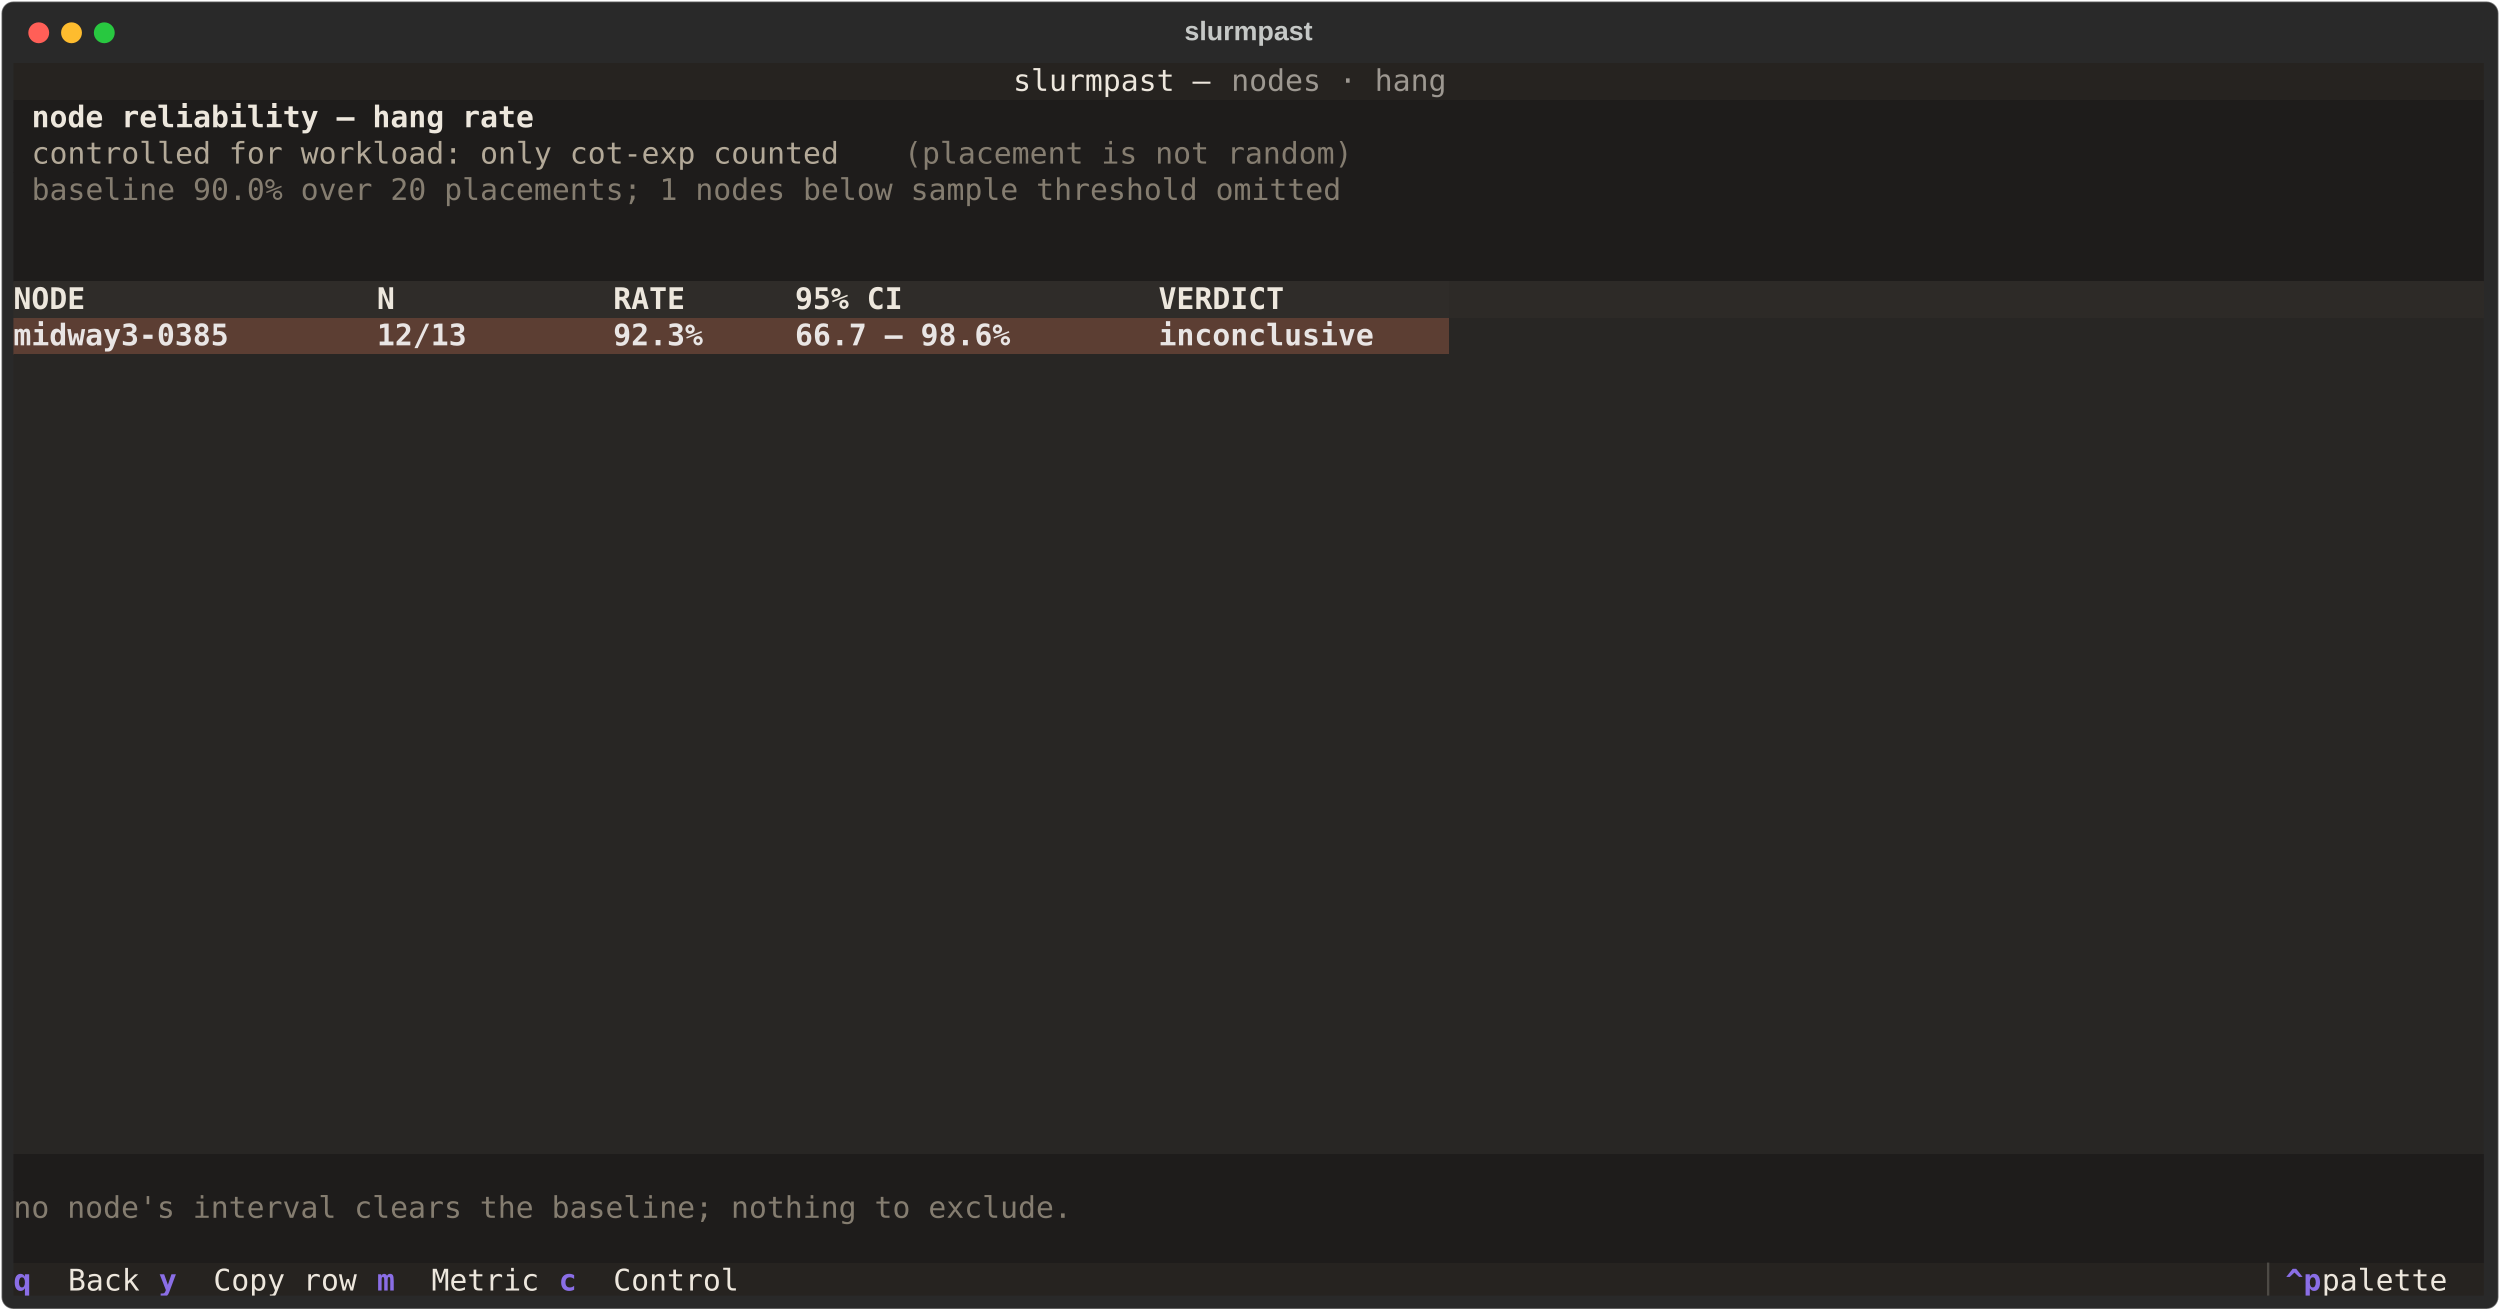
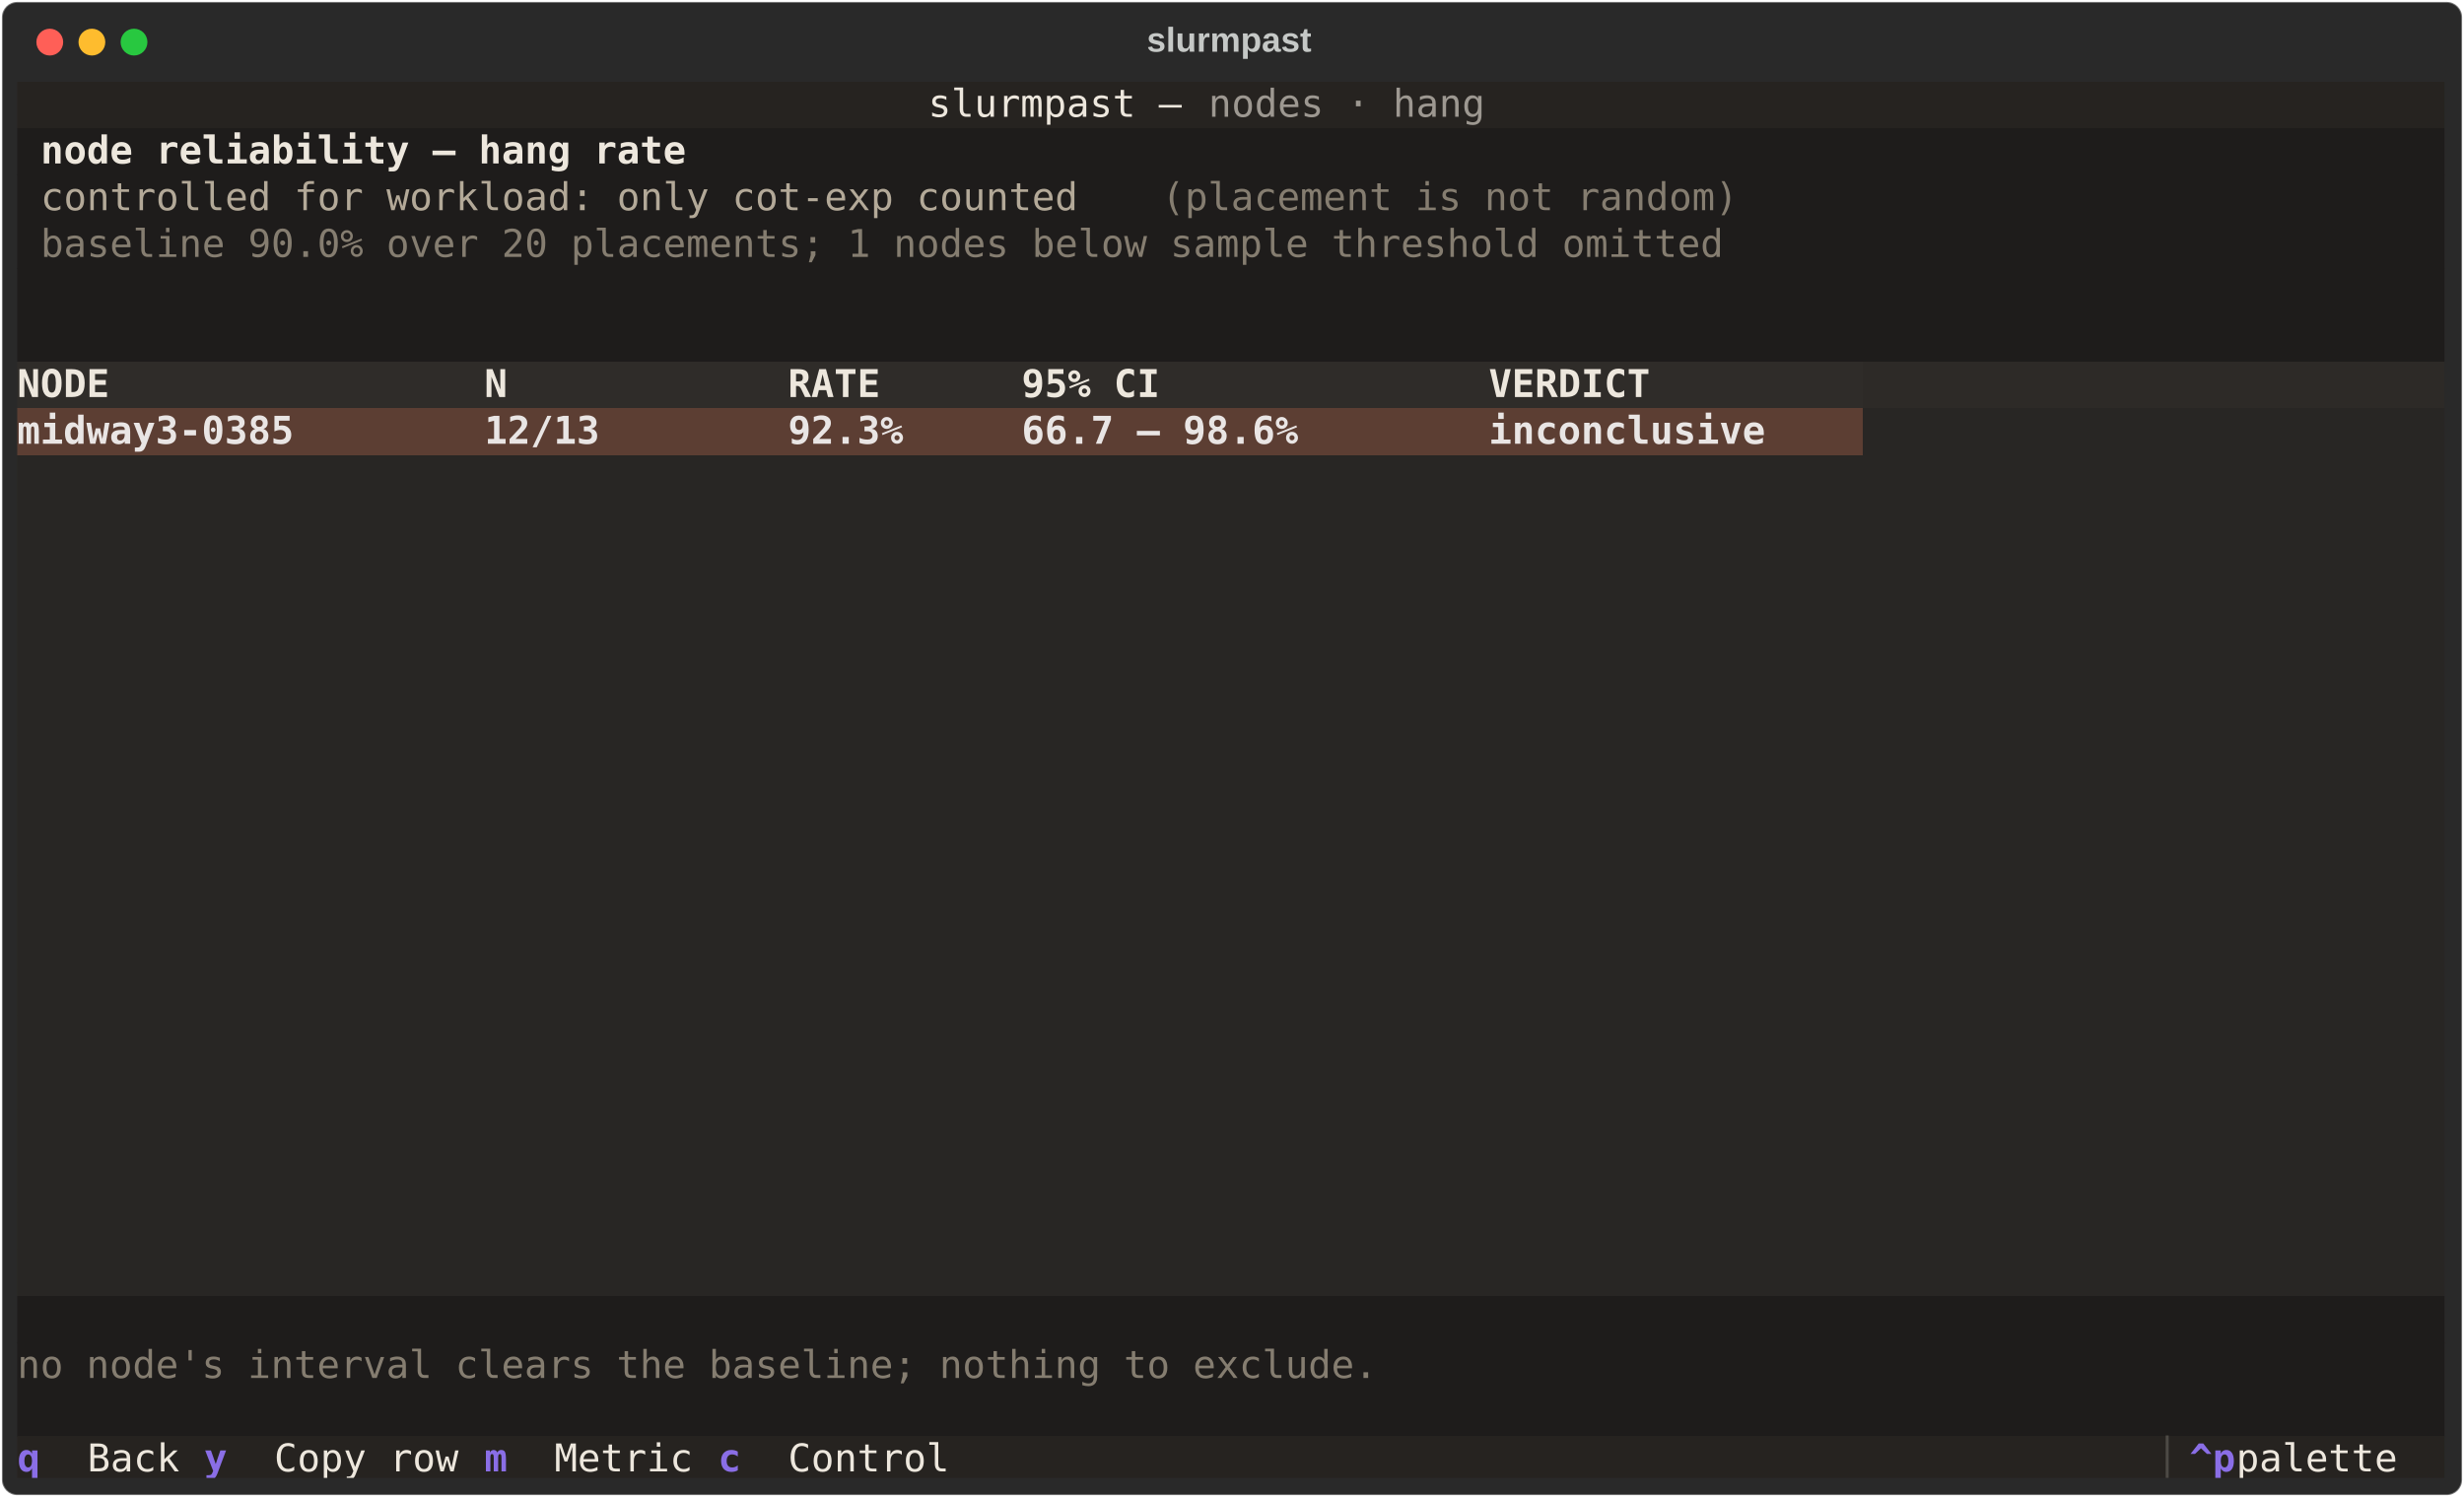
- <svg xmlns="http://www.w3.org/2000/svg" class="rich-terminal" viewBox="0 0 1678 879.6">
+ <svg xmlns="http://www.w3.org/2000/svg" class="rich-terminal" viewBox="0 0 1287 782.0">
  <style>

    @font-face {
        font-family: "Fira Code";
        src: local("FiraCode-Regular"),
                url("https://cdnjs.cloudflare.com/ajax/libs/firacode/6.2.0/woff2/FiraCode-Regular.woff2") format("woff2"),
                url("https://cdnjs.cloudflare.com/ajax/libs/firacode/6.2.0/woff/FiraCode-Regular.woff") format("woff");
        font-style: normal;
        font-weight: 400;
    }
    @font-face {
        font-family: "Fira Code";
        src: local("FiraCode-Bold"),
                url("https://cdnjs.cloudflare.com/ajax/libs/firacode/6.2.0/woff2/FiraCode-Bold.woff2") format("woff2"),
                url("https://cdnjs.cloudflare.com/ajax/libs/firacode/6.2.0/woff/FiraCode-Bold.woff") format("woff");
        font-style: bold;
        font-weight: 700;
    }

-     .terminal-376734981-matrix {
+     .terminal-3796150715-matrix {
        font-family: Fira Code, monospace;
        font-size: 20px;
        line-height: 24.4px;
        font-variant-east-asian: full-width;
    }

-     .terminal-376734981-title {
+     .terminal-3796150715-title {
        font-size: 18px;
        font-weight: bold;
        font-family: arial;
    }

-     .terminal-376734981-r1 { fill: #c5c8c6 }
- .terminal-376734981-r2 { fill: #ede7dd }
- .terminal-376734981-r3 { fill: #9d9891 }
- .terminal-376734981-r4 { fill: #ede7dd;font-weight: bold }
- .terminal-376734981-r5 { fill: #b3a998 }
- .terminal-376734981-r6 { fill: #857d70 }
- .terminal-376734981-r7 { fill: #e9e5e4;font-weight: bold }
- .terminal-376734981-r8 { fill: #8a6ee6;font-weight: bold }
- .terminal-376734981-r9 { fill: #4d4a45 }
+     .terminal-3796150715-r1 { fill: #c5c8c6 }
+ .terminal-3796150715-r2 { fill: #ede7dd }
+ .terminal-3796150715-r3 { fill: #9d9891 }
+ .terminal-3796150715-r4 { fill: #ede7dd;font-weight: bold }
+ .terminal-3796150715-r5 { fill: #b3a998 }
+ .terminal-3796150715-r6 { fill: #857d70 }
+ .terminal-3796150715-r7 { fill: #e9e5e4;font-weight: bold }
+ .terminal-3796150715-r8 { fill: #8a6ee6;font-weight: bold }
+ .terminal-3796150715-r9 { fill: #4d4a45 }
    </style>
  <defs>
-     <clipPath id="terminal-376734981-clip-terminal">
-       <rect x="0" y="0" width="1658.2" height="828.6" />
-     </clipPath>
-     <clipPath id="terminal-376734981-line-0">
-       <rect x="0" y="1.5" width="1659.2" height="24.65" />
-     </clipPath>
-     <clipPath id="terminal-376734981-line-1">
-       <rect x="0" y="25.9" width="1659.2" height="24.65" />
-     </clipPath>
-     <clipPath id="terminal-376734981-line-2">
-       <rect x="0" y="50.3" width="1659.2" height="24.65" />
-     </clipPath>
-     <clipPath id="terminal-376734981-line-3">
-       <rect x="0" y="74.7" width="1659.2" height="24.65" />
-     </clipPath>
-     <clipPath id="terminal-376734981-line-4">
-       <rect x="0" y="99.1" width="1659.2" height="24.65" />
-     </clipPath>
-     <clipPath id="terminal-376734981-line-5">
-       <rect x="0" y="123.5" width="1659.2" height="24.65" />
-     </clipPath>
-     <clipPath id="terminal-376734981-line-6">
-       <rect x="0" y="147.9" width="1659.2" height="24.65" />
-     </clipPath>
-     <clipPath id="terminal-376734981-line-7">
-       <rect x="0" y="172.3" width="1659.2" height="24.65" />
-     </clipPath>
-     <clipPath id="terminal-376734981-line-8">
-       <rect x="0" y="196.7" width="1659.2" height="24.65" />
-     </clipPath>
-     <clipPath id="terminal-376734981-line-9">
-       <rect x="0" y="221.1" width="1659.2" height="24.65" />
-     </clipPath>
-     <clipPath id="terminal-376734981-line-10">
-       <rect x="0" y="245.5" width="1659.2" height="24.65" />
-     </clipPath>
-     <clipPath id="terminal-376734981-line-11">
-       <rect x="0" y="269.9" width="1659.2" height="24.65" />
-     </clipPath>
-     <clipPath id="terminal-376734981-line-12">
-       <rect x="0" y="294.3" width="1659.2" height="24.65" />
-     </clipPath>
-     <clipPath id="terminal-376734981-line-13">
-       <rect x="0" y="318.7" width="1659.2" height="24.65" />
-     </clipPath>
-     <clipPath id="terminal-376734981-line-14">
-       <rect x="0" y="343.1" width="1659.2" height="24.65" />
-     </clipPath>
-     <clipPath id="terminal-376734981-line-15">
-       <rect x="0" y="367.5" width="1659.2" height="24.65" />
-     </clipPath>
-     <clipPath id="terminal-376734981-line-16">
-       <rect x="0" y="391.9" width="1659.2" height="24.65" />
-     </clipPath>
-     <clipPath id="terminal-376734981-line-17">
-       <rect x="0" y="416.3" width="1659.2" height="24.65" />
-     </clipPath>
-     <clipPath id="terminal-376734981-line-18">
-       <rect x="0" y="440.7" width="1659.2" height="24.65" />
-     </clipPath>
-     <clipPath id="terminal-376734981-line-19">
-       <rect x="0" y="465.1" width="1659.2" height="24.65" />
-     </clipPath>
-     <clipPath id="terminal-376734981-line-20">
-       <rect x="0" y="489.5" width="1659.2" height="24.65" />
-     </clipPath>
-     <clipPath id="terminal-376734981-line-21">
-       <rect x="0" y="513.9" width="1659.2" height="24.65" />
-     </clipPath>
-     <clipPath id="terminal-376734981-line-22">
-       <rect x="0" y="538.3" width="1659.2" height="24.65" />
-     </clipPath>
-     <clipPath id="terminal-376734981-line-23">
-       <rect x="0" y="562.7" width="1659.2" height="24.65" />
-     </clipPath>
-     <clipPath id="terminal-376734981-line-24">
-       <rect x="0" y="587.1" width="1659.2" height="24.65" />
-     </clipPath>
-     <clipPath id="terminal-376734981-line-25">
-       <rect x="0" y="611.5" width="1659.2" height="24.65" />
-     </clipPath>
-     <clipPath id="terminal-376734981-line-26">
-       <rect x="0" y="635.9" width="1659.2" height="24.65" />
-     </clipPath>
-     <clipPath id="terminal-376734981-line-27">
-       <rect x="0" y="660.3" width="1659.2" height="24.65" />
-     </clipPath>
-     <clipPath id="terminal-376734981-line-28">
-       <rect x="0" y="684.7" width="1659.2" height="24.65" />
-     </clipPath>
-     <clipPath id="terminal-376734981-line-29">
-       <rect x="0" y="709.1" width="1659.2" height="24.65" />
-     </clipPath>
-     <clipPath id="terminal-376734981-line-30">
-       <rect x="0" y="733.5" width="1659.2" height="24.65" />
-     </clipPath>
-     <clipPath id="terminal-376734981-line-31">
-       <rect x="0" y="757.9" width="1659.2" height="24.65" />
-     </clipPath>
-     <clipPath id="terminal-376734981-line-32">
-       <rect x="0" y="782.3" width="1659.2" height="24.65" />
+     <clipPath id="terminal-3796150715-clip-terminal">
+       <rect x="0" y="0" width="1267.8" height="731.0" />
+     </clipPath>
+     <clipPath id="terminal-3796150715-line-0">
+       <rect x="0" y="1.5" width="1268.8" height="24.65" />
+     </clipPath>
+     <clipPath id="terminal-3796150715-line-1">
+       <rect x="0" y="25.9" width="1268.8" height="24.65" />
+     </clipPath>
+     <clipPath id="terminal-3796150715-line-2">
+       <rect x="0" y="50.3" width="1268.8" height="24.65" />
+     </clipPath>
+     <clipPath id="terminal-3796150715-line-3">
+       <rect x="0" y="74.7" width="1268.8" height="24.65" />
+     </clipPath>
+     <clipPath id="terminal-3796150715-line-4">
+       <rect x="0" y="99.1" width="1268.8" height="24.65" />
+     </clipPath>
+     <clipPath id="terminal-3796150715-line-5">
+       <rect x="0" y="123.5" width="1268.8" height="24.65" />
+     </clipPath>
+     <clipPath id="terminal-3796150715-line-6">
+       <rect x="0" y="147.9" width="1268.8" height="24.65" />
+     </clipPath>
+     <clipPath id="terminal-3796150715-line-7">
+       <rect x="0" y="172.3" width="1268.8" height="24.65" />
+     </clipPath>
+     <clipPath id="terminal-3796150715-line-8">
+       <rect x="0" y="196.7" width="1268.8" height="24.65" />
+     </clipPath>
+     <clipPath id="terminal-3796150715-line-9">
+       <rect x="0" y="221.1" width="1268.8" height="24.65" />
+     </clipPath>
+     <clipPath id="terminal-3796150715-line-10">
+       <rect x="0" y="245.5" width="1268.8" height="24.65" />
+     </clipPath>
+     <clipPath id="terminal-3796150715-line-11">
+       <rect x="0" y="269.9" width="1268.8" height="24.65" />
+     </clipPath>
+     <clipPath id="terminal-3796150715-line-12">
+       <rect x="0" y="294.3" width="1268.8" height="24.65" />
+     </clipPath>
+     <clipPath id="terminal-3796150715-line-13">
+       <rect x="0" y="318.7" width="1268.8" height="24.65" />
+     </clipPath>
+     <clipPath id="terminal-3796150715-line-14">
+       <rect x="0" y="343.1" width="1268.8" height="24.65" />
+     </clipPath>
+     <clipPath id="terminal-3796150715-line-15">
+       <rect x="0" y="367.5" width="1268.8" height="24.65" />
+     </clipPath>
+     <clipPath id="terminal-3796150715-line-16">
+       <rect x="0" y="391.9" width="1268.8" height="24.65" />
+     </clipPath>
+     <clipPath id="terminal-3796150715-line-17">
+       <rect x="0" y="416.3" width="1268.8" height="24.65" />
+     </clipPath>
+     <clipPath id="terminal-3796150715-line-18">
+       <rect x="0" y="440.7" width="1268.8" height="24.65" />
+     </clipPath>
+     <clipPath id="terminal-3796150715-line-19">
+       <rect x="0" y="465.1" width="1268.8" height="24.65" />
+     </clipPath>
+     <clipPath id="terminal-3796150715-line-20">
+       <rect x="0" y="489.5" width="1268.8" height="24.65" />
+     </clipPath>
+     <clipPath id="terminal-3796150715-line-21">
+       <rect x="0" y="513.9" width="1268.8" height="24.65" />
+     </clipPath>
+     <clipPath id="terminal-3796150715-line-22">
+       <rect x="0" y="538.3" width="1268.8" height="24.65" />
+     </clipPath>
+     <clipPath id="terminal-3796150715-line-23">
+       <rect x="0" y="562.7" width="1268.8" height="24.65" />
+     </clipPath>
+     <clipPath id="terminal-3796150715-line-24">
+       <rect x="0" y="587.1" width="1268.8" height="24.65" />
+     </clipPath>
+     <clipPath id="terminal-3796150715-line-25">
+       <rect x="0" y="611.5" width="1268.8" height="24.65" />
+     </clipPath>
+     <clipPath id="terminal-3796150715-line-26">
+       <rect x="0" y="635.9" width="1268.8" height="24.65" />
+     </clipPath>
+     <clipPath id="terminal-3796150715-line-27">
+       <rect x="0" y="660.3" width="1268.8" height="24.65" />
+     </clipPath>
+     <clipPath id="terminal-3796150715-line-28">
+       <rect x="0" y="684.7" width="1268.8" height="24.65" />
    </clipPath>
  </defs>
-   <rect fill="#292929" stroke="rgba(255,255,255,0.35)" stroke-width="1" x="1" y="1" width="1676" height="877.6" rx="8" />
-   <text class="terminal-376734981-title" fill="#c5c8c6" text-anchor="middle" x="838" y="27">slurmpast</text>
+   <rect fill="#292929" stroke="rgba(255,255,255,0.35)" stroke-width="1" x="1" y="1" width="1285" height="780" rx="8" />
+   <text class="terminal-3796150715-title" fill="#c5c8c6" text-anchor="middle" x="642" y="27">slurmpast</text>
  <g transform="translate(26,22)">
    <circle cx="0" cy="0" r="7" fill="#ff5f57" />
    <circle cx="22" cy="0" r="7" fill="#febc2e" />
    <circle cx="44" cy="0" r="7" fill="#28c840" />
  </g>
-   <g transform="translate(9, 41)" clip-path="url(#terminal-376734981-clip-terminal)">
+   <g transform="translate(9, 41)" clip-path="url(#terminal-3796150715-clip-terminal)">
    <rect fill="#262320" x="0" y="1.5" width="12.2" height="24.65" shape-rendering="crispEdges" />
    <rect fill="#262320" x="12.2" y="1.5" width="0" height="24.65" shape-rendering="crispEdges" />
    <rect fill="#262320" x="12.2" y="1.5" width="73.2" height="24.65" shape-rendering="crispEdges" />
    <rect fill="#262320" x="85.4" y="1.5" width="12.2" height="24.65" shape-rendering="crispEdges" />
-     <rect fill="#262320" x="97.6" y="1.5" width="573.4" height="24.65" shape-rendering="crispEdges" />
-     <rect fill="#262320" x="671" y="1.5" width="146.4" height="24.65" shape-rendering="crispEdges" />
-     <rect fill="#262320" x="817.4" y="1.5" width="146.4" height="24.65" shape-rendering="crispEdges" />
-     <rect fill="#262320" x="963.8" y="1.5" width="573.4" height="24.65" shape-rendering="crispEdges" />
-     <rect fill="#262320" x="1537.2" y="1.5" width="12.2" height="24.65" shape-rendering="crispEdges" />
-     <rect fill="#262320" x="1549.4" y="1.5" width="0" height="24.65" shape-rendering="crispEdges" />
-     <rect fill="#262320" x="1549.4" y="1.5" width="97.6" height="24.65" shape-rendering="crispEdges" />
-     <rect fill="#262320" x="1647" y="1.5" width="12.2" height="24.65" shape-rendering="crispEdges" />
+     <rect fill="#262320" x="97.6" y="1.5" width="378.2" height="24.65" shape-rendering="crispEdges" />
+     <rect fill="#262320" x="475.8" y="1.5" width="146.4" height="24.65" shape-rendering="crispEdges" />
+     <rect fill="#262320" x="622.2" y="1.5" width="146.4" height="24.65" shape-rendering="crispEdges" />
+     <rect fill="#262320" x="768.6" y="1.5" width="378.2" height="24.65" shape-rendering="crispEdges" />
+     <rect fill="#262320" x="1146.8" y="1.5" width="12.2" height="24.65" shape-rendering="crispEdges" />
+     <rect fill="#262320" x="1159" y="1.5" width="0" height="24.65" shape-rendering="crispEdges" />
+     <rect fill="#262320" x="1159" y="1.5" width="97.6" height="24.65" shape-rendering="crispEdges" />
+     <rect fill="#262320" x="1256.6" y="1.5" width="12.2" height="24.65" shape-rendering="crispEdges" />
    <rect fill="#1e1c1b" x="0" y="25.9" width="12.2" height="24.65" shape-rendering="crispEdges" />
    <rect fill="#1e1c1b" x="12.2" y="25.9" width="341.6" height="24.65" shape-rendering="crispEdges" />
-     <rect fill="#1e1c1b" x="353.8" y="25.9" width="1293.2" height="24.65" shape-rendering="crispEdges" />
-     <rect fill="#1e1c1b" x="1647" y="25.9" width="12.2" height="24.65" shape-rendering="crispEdges" />
+     <rect fill="#1e1c1b" x="353.8" y="25.9" width="902.8" height="24.65" shape-rendering="crispEdges" />
+     <rect fill="#1e1c1b" x="1256.6" y="25.9" width="12.2" height="24.65" shape-rendering="crispEdges" />
    <rect fill="#1e1c1b" x="0" y="50.3" width="12.2" height="24.65" shape-rendering="crispEdges" />
    <rect fill="#1e1c1b" x="12.2" y="50.3" width="585.6" height="24.65" shape-rendering="crispEdges" />
    <rect fill="#1e1c1b" x="597.8" y="50.3" width="305" height="24.65" shape-rendering="crispEdges" />
-     <rect fill="#1e1c1b" x="902.8" y="50.3" width="744.2" height="24.65" shape-rendering="crispEdges" />
-     <rect fill="#1e1c1b" x="1647" y="50.3" width="12.2" height="24.65" shape-rendering="crispEdges" />
+     <rect fill="#1e1c1b" x="902.8" y="50.3" width="353.8" height="24.65" shape-rendering="crispEdges" />
+     <rect fill="#1e1c1b" x="1256.6" y="50.3" width="12.2" height="24.65" shape-rendering="crispEdges" />
    <rect fill="#1e1c1b" x="0" y="74.7" width="12.2" height="24.65" shape-rendering="crispEdges" />
    <rect fill="#1e1c1b" x="12.2" y="74.7" width="915" height="24.65" shape-rendering="crispEdges" />
-     <rect fill="#1e1c1b" x="927.2" y="74.7" width="719.8" height="24.65" shape-rendering="crispEdges" />
-     <rect fill="#1e1c1b" x="1647" y="74.7" width="12.2" height="24.65" shape-rendering="crispEdges" />
+     <rect fill="#1e1c1b" x="927.2" y="74.7" width="329.4" height="24.65" shape-rendering="crispEdges" />
+     <rect fill="#1e1c1b" x="1256.6" y="74.7" width="12.2" height="24.65" shape-rendering="crispEdges" />
    <rect fill="#1e1c1b" x="0" y="99.1" width="12.2" height="24.65" shape-rendering="crispEdges" />
-     <rect fill="#1e1c1b" x="12.2" y="99.1" width="1634.8" height="24.65" shape-rendering="crispEdges" />
-     <rect fill="#1e1c1b" x="1647" y="99.1" width="12.2" height="24.65" shape-rendering="crispEdges" />
-     <rect fill="#1e1c1b" x="0" y="123.5" width="1659.2" height="24.65" shape-rendering="crispEdges" />
+     <rect fill="#1e1c1b" x="12.2" y="99.1" width="1244.4" height="24.65" shape-rendering="crispEdges" />
+     <rect fill="#1e1c1b" x="1256.6" y="99.1" width="12.2" height="24.65" shape-rendering="crispEdges" />
+     <rect fill="#1e1c1b" x="0" y="123.5" width="1268.8" height="24.65" shape-rendering="crispEdges" />
    <rect fill="#2f2c29" x="0" y="147.9" width="244" height="24.65" shape-rendering="crispEdges" />
    <rect fill="#2f2c29" x="244" y="147.9" width="158.6" height="24.65" shape-rendering="crispEdges" />
    <rect fill="#2f2c29" x="402.6" y="147.9" width="122" height="24.65" shape-rendering="crispEdges" />
    <rect fill="#2f2c29" x="524.6" y="147.9" width="244" height="24.65" shape-rendering="crispEdges" />
    <rect fill="#2f2c29" x="768.6" y="147.9" width="195.2" height="24.65" shape-rendering="crispEdges" />
-     <rect fill="#2d2a27" x="963.8" y="147.9" width="695.4" height="24.65" shape-rendering="crispEdges" />
+     <rect fill="#2d2a27" x="963.8" y="147.9" width="305" height="24.65" shape-rendering="crispEdges" />
    <rect fill="#5c3e33" x="0" y="172.3" width="244" height="24.65" shape-rendering="crispEdges" />
    <rect fill="#5c3e33" x="244" y="172.3" width="158.6" height="24.65" shape-rendering="crispEdges" />
    <rect fill="#5c3e33" x="402.6" y="172.3" width="122" height="24.65" shape-rendering="crispEdges" />
    <rect fill="#5c3e33" x="524.6" y="172.3" width="244" height="24.65" shape-rendering="crispEdges" />
    <rect fill="#5c3e33" x="768.6" y="172.3" width="195.2" height="24.65" shape-rendering="crispEdges" />
-     <rect fill="#282624" x="963.8" y="172.3" width="695.4" height="24.65" shape-rendering="crispEdges" />
-     <rect fill="#282624" x="0" y="196.7" width="1659.2" height="24.65" shape-rendering="crispEdges" />
-     <rect fill="#282624" x="0" y="221.1" width="1659.2" height="24.65" shape-rendering="crispEdges" />
-     <rect fill="#282624" x="0" y="245.5" width="1659.2" height="24.65" shape-rendering="crispEdges" />
-     <rect fill="#282624" x="0" y="269.9" width="1659.2" height="24.65" shape-rendering="crispEdges" />
-     <rect fill="#282624" x="0" y="294.3" width="1659.2" height="24.65" shape-rendering="crispEdges" />
-     <rect fill="#282624" x="0" y="318.7" width="1659.2" height="24.65" shape-rendering="crispEdges" />
-     <rect fill="#282624" x="0" y="343.1" width="1659.2" height="24.65" shape-rendering="crispEdges" />
-     <rect fill="#282624" x="0" y="367.5" width="1659.2" height="24.65" shape-rendering="crispEdges" />
-     <rect fill="#282624" x="0" y="391.9" width="1659.2" height="24.65" shape-rendering="crispEdges" />
-     <rect fill="#282624" x="0" y="416.3" width="1659.2" height="24.65" shape-rendering="crispEdges" />
-     <rect fill="#282624" x="0" y="440.7" width="1659.2" height="24.65" shape-rendering="crispEdges" />
-     <rect fill="#282624" x="0" y="465.1" width="1659.2" height="24.65" shape-rendering="crispEdges" />
-     <rect fill="#282624" x="0" y="489.5" width="1659.2" height="24.65" shape-rendering="crispEdges" />
-     <rect fill="#282624" x="0" y="513.9" width="1659.2" height="24.65" shape-rendering="crispEdges" />
-     <rect fill="#282624" x="0" y="538.3" width="1659.2" height="24.65" shape-rendering="crispEdges" />
-     <rect fill="#282624" x="0" y="562.7" width="1659.2" height="24.65" shape-rendering="crispEdges" />
-     <rect fill="#282624" x="0" y="587.1" width="1659.2" height="24.65" shape-rendering="crispEdges" />
-     <rect fill="#282624" x="0" y="611.5" width="1659.2" height="24.65" shape-rendering="crispEdges" />
-     <rect fill="#282624" x="0" y="635.9" width="1659.2" height="24.65" shape-rendering="crispEdges" />
-     <rect fill="#282624" x="0" y="660.3" width="1659.2" height="24.65" shape-rendering="crispEdges" />
-     <rect fill="#282624" x="0" y="684.7" width="1659.2" height="24.65" shape-rendering="crispEdges" />
-     <rect fill="#282624" x="0" y="709.1" width="1659.2" height="24.65" shape-rendering="crispEdges" />
-     <rect fill="#1e1c1b" x="0" y="733.5" width="1659.2" height="24.65" shape-rendering="crispEdges" />
-     <rect fill="#1e1c1b" x="0" y="757.9" width="744.2" height="24.65" shape-rendering="crispEdges" />
-     <rect fill="#1e1c1b" x="744.2" y="757.9" width="915" height="24.65" shape-rendering="crispEdges" />
-     <rect fill="#1e1c1b" x="0" y="782.3" width="1659.2" height="24.65" shape-rendering="crispEdges" />
-     <rect fill="#262320" x="0" y="806.7" width="36.6" height="24.65" shape-rendering="crispEdges" />
-     <rect fill="#262320" x="36.6" y="806.7" width="61" height="24.65" shape-rendering="crispEdges" />
-     <rect fill="#262320" x="97.6" y="806.7" width="36.6" height="24.65" shape-rendering="crispEdges" />
-     <rect fill="#262320" x="134.2" y="806.7" width="109.8" height="24.65" shape-rendering="crispEdges" />
-     <rect fill="#262320" x="244" y="806.7" width="36.6" height="24.65" shape-rendering="crispEdges" />
-     <rect fill="#262320" x="280.6" y="806.7" width="85.4" height="24.65" shape-rendering="crispEdges" />
-     <rect fill="#262320" x="366" y="806.7" width="36.6" height="24.65" shape-rendering="crispEdges" />
-     <rect fill="#262320" x="402.6" y="806.7" width="97.6" height="24.65" shape-rendering="crispEdges" />
-     <rect fill="#262320" x="500.2" y="806.7" width="1012.6" height="24.65" shape-rendering="crispEdges" />
-     <rect fill="#262320" x="1512.8" y="806.7" width="12.2" height="24.65" shape-rendering="crispEdges" />
-     <rect fill="#262320" x="1525" y="806.7" width="24.4" height="24.65" shape-rendering="crispEdges" />
-     <rect fill="#262320" x="1549.4" y="806.7" width="97.6" height="24.65" shape-rendering="crispEdges" />
-     <rect fill="#262320" x="1647" y="806.7" width="12.2" height="24.65" shape-rendering="crispEdges" />
-     <g class="terminal-376734981-matrix">
-       <text class="terminal-376734981-r2" x="671" y="20" textLength="146.4" clip-path="url(#terminal-376734981-line-0)">slurmpast — </text>
-       <text class="terminal-376734981-r3" x="817.4" y="20" textLength="146.4" clip-path="url(#terminal-376734981-line-0)">nodes · hang</text>
-       <text class="terminal-376734981-r1" x="1659.2" y="20" textLength="12.2" clip-path="url(#terminal-376734981-line-0)">
- </text>
-       <text class="terminal-376734981-r4" x="12.2" y="44.4" textLength="341.6" clip-path="url(#terminal-376734981-line-1)">node reliability — hang rate</text>
-       <text class="terminal-376734981-r1" x="1659.2" y="44.4" textLength="12.2" clip-path="url(#terminal-376734981-line-1)">
- </text>
-       <text class="terminal-376734981-r5" x="12.2" y="68.8" textLength="585.6" clip-path="url(#terminal-376734981-line-2)">  controlled for workload: only cot-exp counted </text>
-       <text class="terminal-376734981-r6" x="597.8" y="68.8" textLength="305" clip-path="url(#terminal-376734981-line-2)">(placement is not random)</text>
-       <text class="terminal-376734981-r1" x="1659.2" y="68.8" textLength="12.2" clip-path="url(#terminal-376734981-line-2)">
- </text>
-       <text class="terminal-376734981-r6" x="12.2" y="93.2" textLength="915" clip-path="url(#terminal-376734981-line-3)">  baseline 90.0% over 20 placements; 1 nodes below sample threshold omitted</text>
-       <text class="terminal-376734981-r1" x="1659.2" y="93.2" textLength="12.2" clip-path="url(#terminal-376734981-line-3)">
- </text>
-       <text class="terminal-376734981-r1" x="1659.2" y="117.6" textLength="12.2" clip-path="url(#terminal-376734981-line-4)">
- </text>
-       <text class="terminal-376734981-r1" x="1659.2" y="142" textLength="12.2" clip-path="url(#terminal-376734981-line-5)">
- </text>
-       <text class="terminal-376734981-r4" x="0" y="166.4" textLength="244" clip-path="url(#terminal-376734981-line-6)"> NODE               </text>
-       <text class="terminal-376734981-r4" x="244" y="166.4" textLength="158.6" clip-path="url(#terminal-376734981-line-6)"> N           </text>
-       <text class="terminal-376734981-r4" x="402.6" y="166.4" textLength="122" clip-path="url(#terminal-376734981-line-6)"> RATE     </text>
-       <text class="terminal-376734981-r4" x="524.6" y="166.4" textLength="244" clip-path="url(#terminal-376734981-line-6)"> 95% CI             </text>
-       <text class="terminal-376734981-r4" x="768.6" y="166.4" textLength="195.2" clip-path="url(#terminal-376734981-line-6)"> VERDICT        </text>
-       <text class="terminal-376734981-r1" x="1659.2" y="166.4" textLength="12.2" clip-path="url(#terminal-376734981-line-6)">
- </text>
-       <text class="terminal-376734981-r7" x="0" y="190.8" textLength="244" clip-path="url(#terminal-376734981-line-7)"> midway3-0385       </text>
-       <text class="terminal-376734981-r7" x="244" y="190.8" textLength="158.6" clip-path="url(#terminal-376734981-line-7)"> 12/13       </text>
-       <text class="terminal-376734981-r7" x="402.6" y="190.8" textLength="122" clip-path="url(#terminal-376734981-line-7)"> 92.3%    </text>
-       <text class="terminal-376734981-r7" x="524.6" y="190.8" textLength="244" clip-path="url(#terminal-376734981-line-7)"> 66.7 – 98.6%       </text>
-       <text class="terminal-376734981-r7" x="768.6" y="190.8" textLength="195.2" clip-path="url(#terminal-376734981-line-7)"> inconclusive   </text>
-       <text class="terminal-376734981-r1" x="1659.2" y="190.8" textLength="12.2" clip-path="url(#terminal-376734981-line-7)">
- </text>
-       <text class="terminal-376734981-r1" x="1659.2" y="215.2" textLength="12.2" clip-path="url(#terminal-376734981-line-8)">
- </text>
-       <text class="terminal-376734981-r1" x="1659.2" y="239.6" textLength="12.2" clip-path="url(#terminal-376734981-line-9)">
- </text>
-       <text class="terminal-376734981-r1" x="1659.2" y="264" textLength="12.2" clip-path="url(#terminal-376734981-line-10)">
- </text>
-       <text class="terminal-376734981-r1" x="1659.2" y="288.4" textLength="12.2" clip-path="url(#terminal-376734981-line-11)">
- </text>
-       <text class="terminal-376734981-r1" x="1659.2" y="312.8" textLength="12.2" clip-path="url(#terminal-376734981-line-12)">
- </text>
-       <text class="terminal-376734981-r1" x="1659.2" y="337.2" textLength="12.2" clip-path="url(#terminal-376734981-line-13)">
- </text>
-       <text class="terminal-376734981-r1" x="1659.2" y="361.6" textLength="12.2" clip-path="url(#terminal-376734981-line-14)">
- </text>
-       <text class="terminal-376734981-r1" x="1659.2" y="386" textLength="12.2" clip-path="url(#terminal-376734981-line-15)">
- </text>
-       <text class="terminal-376734981-r1" x="1659.2" y="410.4" textLength="12.2" clip-path="url(#terminal-376734981-line-16)">
- </text>
-       <text class="terminal-376734981-r1" x="1659.2" y="434.8" textLength="12.2" clip-path="url(#terminal-376734981-line-17)">
- </text>
-       <text class="terminal-376734981-r1" x="1659.2" y="459.2" textLength="12.2" clip-path="url(#terminal-376734981-line-18)">
- </text>
-       <text class="terminal-376734981-r1" x="1659.2" y="483.6" textLength="12.2" clip-path="url(#terminal-376734981-line-19)">
- </text>
-       <text class="terminal-376734981-r1" x="1659.2" y="508" textLength="12.2" clip-path="url(#terminal-376734981-line-20)">
- </text>
-       <text class="terminal-376734981-r1" x="1659.2" y="532.4" textLength="12.2" clip-path="url(#terminal-376734981-line-21)">
- </text>
-       <text class="terminal-376734981-r1" x="1659.2" y="556.8" textLength="12.2" clip-path="url(#terminal-376734981-line-22)">
- </text>
-       <text class="terminal-376734981-r1" x="1659.2" y="581.2" textLength="12.2" clip-path="url(#terminal-376734981-line-23)">
- </text>
-       <text class="terminal-376734981-r1" x="1659.2" y="605.6" textLength="12.2" clip-path="url(#terminal-376734981-line-24)">
- </text>
-       <text class="terminal-376734981-r1" x="1659.2" y="630" textLength="12.2" clip-path="url(#terminal-376734981-line-25)">
- </text>
-       <text class="terminal-376734981-r1" x="1659.2" y="654.4" textLength="12.2" clip-path="url(#terminal-376734981-line-26)">
- </text>
-       <text class="terminal-376734981-r1" x="1659.2" y="678.8" textLength="12.2" clip-path="url(#terminal-376734981-line-27)">
- </text>
-       <text class="terminal-376734981-r1" x="1659.2" y="703.2" textLength="12.2" clip-path="url(#terminal-376734981-line-28)">
- </text>
-       <text class="terminal-376734981-r1" x="1659.2" y="727.6" textLength="12.2" clip-path="url(#terminal-376734981-line-29)">
- </text>
-       <text class="terminal-376734981-r1" x="1659.2" y="752" textLength="12.2" clip-path="url(#terminal-376734981-line-30)">
- </text>
-       <text class="terminal-376734981-r6" x="0" y="776.4" textLength="744.2" clip-path="url(#terminal-376734981-line-31)">  no node's interval clears the baseline; nothing to exclude.</text>
-       <text class="terminal-376734981-r1" x="1659.2" y="776.4" textLength="12.2" clip-path="url(#terminal-376734981-line-31)">
- </text>
-       <text class="terminal-376734981-r1" x="1659.2" y="800.8" textLength="12.2" clip-path="url(#terminal-376734981-line-32)">
- </text>
-       <text class="terminal-376734981-r8" x="0" y="825.2" textLength="36.6" clip-path="url(#terminal-376734981-line-33)"> q </text>
-       <text class="terminal-376734981-r2" x="36.6" y="825.2" textLength="61" clip-path="url(#terminal-376734981-line-33)">Back </text>
-       <text class="terminal-376734981-r8" x="97.6" y="825.2" textLength="36.6" clip-path="url(#terminal-376734981-line-33)"> y </text>
-       <text class="terminal-376734981-r2" x="134.2" y="825.2" textLength="109.8" clip-path="url(#terminal-376734981-line-33)">Copy row </text>
-       <text class="terminal-376734981-r8" x="244" y="825.2" textLength="36.6" clip-path="url(#terminal-376734981-line-33)"> m </text>
-       <text class="terminal-376734981-r2" x="280.6" y="825.2" textLength="85.4" clip-path="url(#terminal-376734981-line-33)">Metric </text>
-       <text class="terminal-376734981-r8" x="366" y="825.2" textLength="36.6" clip-path="url(#terminal-376734981-line-33)"> c </text>
-       <text class="terminal-376734981-r2" x="402.6" y="825.2" textLength="97.6" clip-path="url(#terminal-376734981-line-33)">Control </text>
-       <text class="terminal-376734981-r9" x="1512.8" y="825.2" textLength="12.2" clip-path="url(#terminal-376734981-line-33)">▏</text>
-       <text class="terminal-376734981-r8" x="1525" y="825.2" textLength="24.4" clip-path="url(#terminal-376734981-line-33)">^p</text>
-       <text class="terminal-376734981-r2" x="1549.4" y="825.2" textLength="97.6" clip-path="url(#terminal-376734981-line-33)"> palette</text>
+     <rect fill="#282624" x="963.8" y="172.3" width="305" height="24.65" shape-rendering="crispEdges" />
+     <rect fill="#282624" x="0" y="196.7" width="1268.8" height="24.65" shape-rendering="crispEdges" />
+     <rect fill="#282624" x="0" y="221.1" width="1268.8" height="24.65" shape-rendering="crispEdges" />
+     <rect fill="#282624" x="0" y="245.5" width="1268.8" height="24.65" shape-rendering="crispEdges" />
+     <rect fill="#282624" x="0" y="269.9" width="1268.8" height="24.65" shape-rendering="crispEdges" />
+     <rect fill="#282624" x="0" y="294.3" width="1268.8" height="24.65" shape-rendering="crispEdges" />
+     <rect fill="#282624" x="0" y="318.7" width="1268.8" height="24.65" shape-rendering="crispEdges" />
+     <rect fill="#282624" x="0" y="343.1" width="1268.8" height="24.65" shape-rendering="crispEdges" />
+     <rect fill="#282624" x="0" y="367.5" width="1268.8" height="24.65" shape-rendering="crispEdges" />
+     <rect fill="#282624" x="0" y="391.9" width="1268.8" height="24.65" shape-rendering="crispEdges" />
+     <rect fill="#282624" x="0" y="416.3" width="1268.8" height="24.65" shape-rendering="crispEdges" />
+     <rect fill="#282624" x="0" y="440.7" width="1268.8" height="24.65" shape-rendering="crispEdges" />
+     <rect fill="#282624" x="0" y="465.1" width="1268.8" height="24.65" shape-rendering="crispEdges" />
+     <rect fill="#282624" x="0" y="489.5" width="1268.8" height="24.65" shape-rendering="crispEdges" />
+     <rect fill="#282624" x="0" y="513.9" width="1268.8" height="24.65" shape-rendering="crispEdges" />
+     <rect fill="#282624" x="0" y="538.3" width="1268.8" height="24.65" shape-rendering="crispEdges" />
+     <rect fill="#282624" x="0" y="562.7" width="1268.8" height="24.65" shape-rendering="crispEdges" />
+     <rect fill="#282624" x="0" y="587.1" width="1268.8" height="24.65" shape-rendering="crispEdges" />
+     <rect fill="#282624" x="0" y="611.5" width="1268.8" height="24.65" shape-rendering="crispEdges" />
+     <rect fill="#1e1c1b" x="0" y="635.9" width="1268.8" height="24.65" shape-rendering="crispEdges" />
+     <rect fill="#1e1c1b" x="0" y="660.3" width="744.2" height="24.65" shape-rendering="crispEdges" />
+     <rect fill="#1e1c1b" x="744.2" y="660.3" width="524.6" height="24.65" shape-rendering="crispEdges" />
+     <rect fill="#1e1c1b" x="0" y="684.7" width="1268.8" height="24.65" shape-rendering="crispEdges" />
+     <rect fill="#262320" x="0" y="709.1" width="36.6" height="24.65" shape-rendering="crispEdges" />
+     <rect fill="#262320" x="36.6" y="709.1" width="61" height="24.65" shape-rendering="crispEdges" />
+     <rect fill="#262320" x="97.6" y="709.1" width="36.6" height="24.65" shape-rendering="crispEdges" />
+     <rect fill="#262320" x="134.2" y="709.1" width="109.8" height="24.65" shape-rendering="crispEdges" />
+     <rect fill="#262320" x="244" y="709.1" width="36.6" height="24.65" shape-rendering="crispEdges" />
+     <rect fill="#262320" x="280.6" y="709.1" width="85.4" height="24.65" shape-rendering="crispEdges" />
+     <rect fill="#262320" x="366" y="709.1" width="36.6" height="24.65" shape-rendering="crispEdges" />
+     <rect fill="#262320" x="402.6" y="709.1" width="97.6" height="24.65" shape-rendering="crispEdges" />
+     <rect fill="#262320" x="500.2" y="709.1" width="622.2" height="24.65" shape-rendering="crispEdges" />
+     <rect fill="#262320" x="1122.4" y="709.1" width="12.2" height="24.65" shape-rendering="crispEdges" />
+     <rect fill="#262320" x="1134.6" y="709.1" width="24.4" height="24.65" shape-rendering="crispEdges" />
+     <rect fill="#262320" x="1159" y="709.1" width="97.6" height="24.65" shape-rendering="crispEdges" />
+     <rect fill="#262320" x="1256.6" y="709.1" width="12.2" height="24.65" shape-rendering="crispEdges" />
+     <g class="terminal-3796150715-matrix">
+       <text class="terminal-3796150715-r2" x="475.8" y="20" textLength="146.4" clip-path="url(#terminal-3796150715-line-0)">slurmpast — </text>
+       <text class="terminal-3796150715-r3" x="622.2" y="20" textLength="146.4" clip-path="url(#terminal-3796150715-line-0)">nodes · hang</text>
+       <text class="terminal-3796150715-r1" x="1268.8" y="20" textLength="12.2" clip-path="url(#terminal-3796150715-line-0)">
+ </text>
+       <text class="terminal-3796150715-r4" x="12.2" y="44.4" textLength="341.6" clip-path="url(#terminal-3796150715-line-1)">node reliability — hang rate</text>
+       <text class="terminal-3796150715-r1" x="1268.8" y="44.4" textLength="12.2" clip-path="url(#terminal-3796150715-line-1)">
+ </text>
+       <text class="terminal-3796150715-r5" x="12.2" y="68.8" textLength="585.6" clip-path="url(#terminal-3796150715-line-2)">  controlled for workload: only cot-exp counted </text>
+       <text class="terminal-3796150715-r6" x="597.8" y="68.8" textLength="305" clip-path="url(#terminal-3796150715-line-2)">(placement is not random)</text>
+       <text class="terminal-3796150715-r1" x="1268.8" y="68.8" textLength="12.2" clip-path="url(#terminal-3796150715-line-2)">
+ </text>
+       <text class="terminal-3796150715-r6" x="12.2" y="93.2" textLength="915" clip-path="url(#terminal-3796150715-line-3)">  baseline 90.0% over 20 placements; 1 nodes below sample threshold omitted</text>
+       <text class="terminal-3796150715-r1" x="1268.8" y="93.2" textLength="12.2" clip-path="url(#terminal-3796150715-line-3)">
+ </text>
+       <text class="terminal-3796150715-r1" x="1268.8" y="117.6" textLength="12.2" clip-path="url(#terminal-3796150715-line-4)">
+ </text>
+       <text class="terminal-3796150715-r1" x="1268.8" y="142" textLength="12.2" clip-path="url(#terminal-3796150715-line-5)">
+ </text>
+       <text class="terminal-3796150715-r4" x="0" y="166.4" textLength="244" clip-path="url(#terminal-3796150715-line-6)"> NODE               </text>
+       <text class="terminal-3796150715-r4" x="244" y="166.4" textLength="158.6" clip-path="url(#terminal-3796150715-line-6)"> N           </text>
+       <text class="terminal-3796150715-r4" x="402.6" y="166.4" textLength="122" clip-path="url(#terminal-3796150715-line-6)"> RATE     </text>
+       <text class="terminal-3796150715-r4" x="524.6" y="166.4" textLength="244" clip-path="url(#terminal-3796150715-line-6)"> 95% CI             </text>
+       <text class="terminal-3796150715-r4" x="768.6" y="166.4" textLength="195.2" clip-path="url(#terminal-3796150715-line-6)"> VERDICT        </text>
+       <text class="terminal-3796150715-r1" x="1268.8" y="166.4" textLength="12.2" clip-path="url(#terminal-3796150715-line-6)">
+ </text>
+       <text class="terminal-3796150715-r7" x="0" y="190.8" textLength="244" clip-path="url(#terminal-3796150715-line-7)"> midway3-0385       </text>
+       <text class="terminal-3796150715-r7" x="244" y="190.8" textLength="158.6" clip-path="url(#terminal-3796150715-line-7)"> 12/13       </text>
+       <text class="terminal-3796150715-r7" x="402.6" y="190.8" textLength="122" clip-path="url(#terminal-3796150715-line-7)"> 92.3%    </text>
+       <text class="terminal-3796150715-r7" x="524.6" y="190.8" textLength="244" clip-path="url(#terminal-3796150715-line-7)"> 66.7 – 98.6%       </text>
+       <text class="terminal-3796150715-r7" x="768.6" y="190.8" textLength="195.2" clip-path="url(#terminal-3796150715-line-7)"> inconclusive   </text>
+       <text class="terminal-3796150715-r1" x="1268.8" y="190.8" textLength="12.2" clip-path="url(#terminal-3796150715-line-7)">
+ </text>
+       <text class="terminal-3796150715-r1" x="1268.8" y="215.2" textLength="12.2" clip-path="url(#terminal-3796150715-line-8)">
+ </text>
+       <text class="terminal-3796150715-r1" x="1268.8" y="239.6" textLength="12.2" clip-path="url(#terminal-3796150715-line-9)">
+ </text>
+       <text class="terminal-3796150715-r1" x="1268.8" y="264" textLength="12.2" clip-path="url(#terminal-3796150715-line-10)">
+ </text>
+       <text class="terminal-3796150715-r1" x="1268.8" y="288.4" textLength="12.2" clip-path="url(#terminal-3796150715-line-11)">
+ </text>
+       <text class="terminal-3796150715-r1" x="1268.8" y="312.8" textLength="12.2" clip-path="url(#terminal-3796150715-line-12)">
+ </text>
+       <text class="terminal-3796150715-r1" x="1268.8" y="337.2" textLength="12.2" clip-path="url(#terminal-3796150715-line-13)">
+ </text>
+       <text class="terminal-3796150715-r1" x="1268.8" y="361.6" textLength="12.2" clip-path="url(#terminal-3796150715-line-14)">
+ </text>
+       <text class="terminal-3796150715-r1" x="1268.8" y="386" textLength="12.2" clip-path="url(#terminal-3796150715-line-15)">
+ </text>
+       <text class="terminal-3796150715-r1" x="1268.8" y="410.4" textLength="12.2" clip-path="url(#terminal-3796150715-line-16)">
+ </text>
+       <text class="terminal-3796150715-r1" x="1268.8" y="434.8" textLength="12.2" clip-path="url(#terminal-3796150715-line-17)">
+ </text>
+       <text class="terminal-3796150715-r1" x="1268.8" y="459.2" textLength="12.2" clip-path="url(#terminal-3796150715-line-18)">
+ </text>
+       <text class="terminal-3796150715-r1" x="1268.8" y="483.6" textLength="12.2" clip-path="url(#terminal-3796150715-line-19)">
+ </text>
+       <text class="terminal-3796150715-r1" x="1268.8" y="508" textLength="12.2" clip-path="url(#terminal-3796150715-line-20)">
+ </text>
+       <text class="terminal-3796150715-r1" x="1268.8" y="532.4" textLength="12.2" clip-path="url(#terminal-3796150715-line-21)">
+ </text>
+       <text class="terminal-3796150715-r1" x="1268.8" y="556.8" textLength="12.2" clip-path="url(#terminal-3796150715-line-22)">
+ </text>
+       <text class="terminal-3796150715-r1" x="1268.8" y="581.2" textLength="12.2" clip-path="url(#terminal-3796150715-line-23)">
+ </text>
+       <text class="terminal-3796150715-r1" x="1268.8" y="605.6" textLength="12.2" clip-path="url(#terminal-3796150715-line-24)">
+ </text>
+       <text class="terminal-3796150715-r1" x="1268.8" y="630" textLength="12.2" clip-path="url(#terminal-3796150715-line-25)">
+ </text>
+       <text class="terminal-3796150715-r1" x="1268.8" y="654.4" textLength="12.2" clip-path="url(#terminal-3796150715-line-26)">
+ </text>
+       <text class="terminal-3796150715-r6" x="0" y="678.8" textLength="744.2" clip-path="url(#terminal-3796150715-line-27)">  no node's interval clears the baseline; nothing to exclude.</text>
+       <text class="terminal-3796150715-r1" x="1268.8" y="678.8" textLength="12.2" clip-path="url(#terminal-3796150715-line-27)">
+ </text>
+       <text class="terminal-3796150715-r1" x="1268.8" y="703.2" textLength="12.2" clip-path="url(#terminal-3796150715-line-28)">
+ </text>
+       <text class="terminal-3796150715-r8" x="0" y="727.6" textLength="36.6" clip-path="url(#terminal-3796150715-line-29)"> q </text>
+       <text class="terminal-3796150715-r2" x="36.6" y="727.6" textLength="61" clip-path="url(#terminal-3796150715-line-29)">Back </text>
+       <text class="terminal-3796150715-r8" x="97.6" y="727.6" textLength="36.6" clip-path="url(#terminal-3796150715-line-29)"> y </text>
+       <text class="terminal-3796150715-r2" x="134.2" y="727.6" textLength="109.8" clip-path="url(#terminal-3796150715-line-29)">Copy row </text>
+       <text class="terminal-3796150715-r8" x="244" y="727.6" textLength="36.6" clip-path="url(#terminal-3796150715-line-29)"> m </text>
+       <text class="terminal-3796150715-r2" x="280.6" y="727.6" textLength="85.4" clip-path="url(#terminal-3796150715-line-29)">Metric </text>
+       <text class="terminal-3796150715-r8" x="366" y="727.6" textLength="36.6" clip-path="url(#terminal-3796150715-line-29)"> c </text>
+       <text class="terminal-3796150715-r2" x="402.6" y="727.6" textLength="97.6" clip-path="url(#terminal-3796150715-line-29)">Control </text>
+       <text class="terminal-3796150715-r9" x="1122.4" y="727.6" textLength="12.2" clip-path="url(#terminal-3796150715-line-29)">▏</text>
+       <text class="terminal-3796150715-r8" x="1134.6" y="727.6" textLength="24.4" clip-path="url(#terminal-3796150715-line-29)">^p</text>
+       <text class="terminal-3796150715-r2" x="1159" y="727.6" textLength="97.6" clip-path="url(#terminal-3796150715-line-29)"> palette</text>
    </g>
  </g>
</svg>
